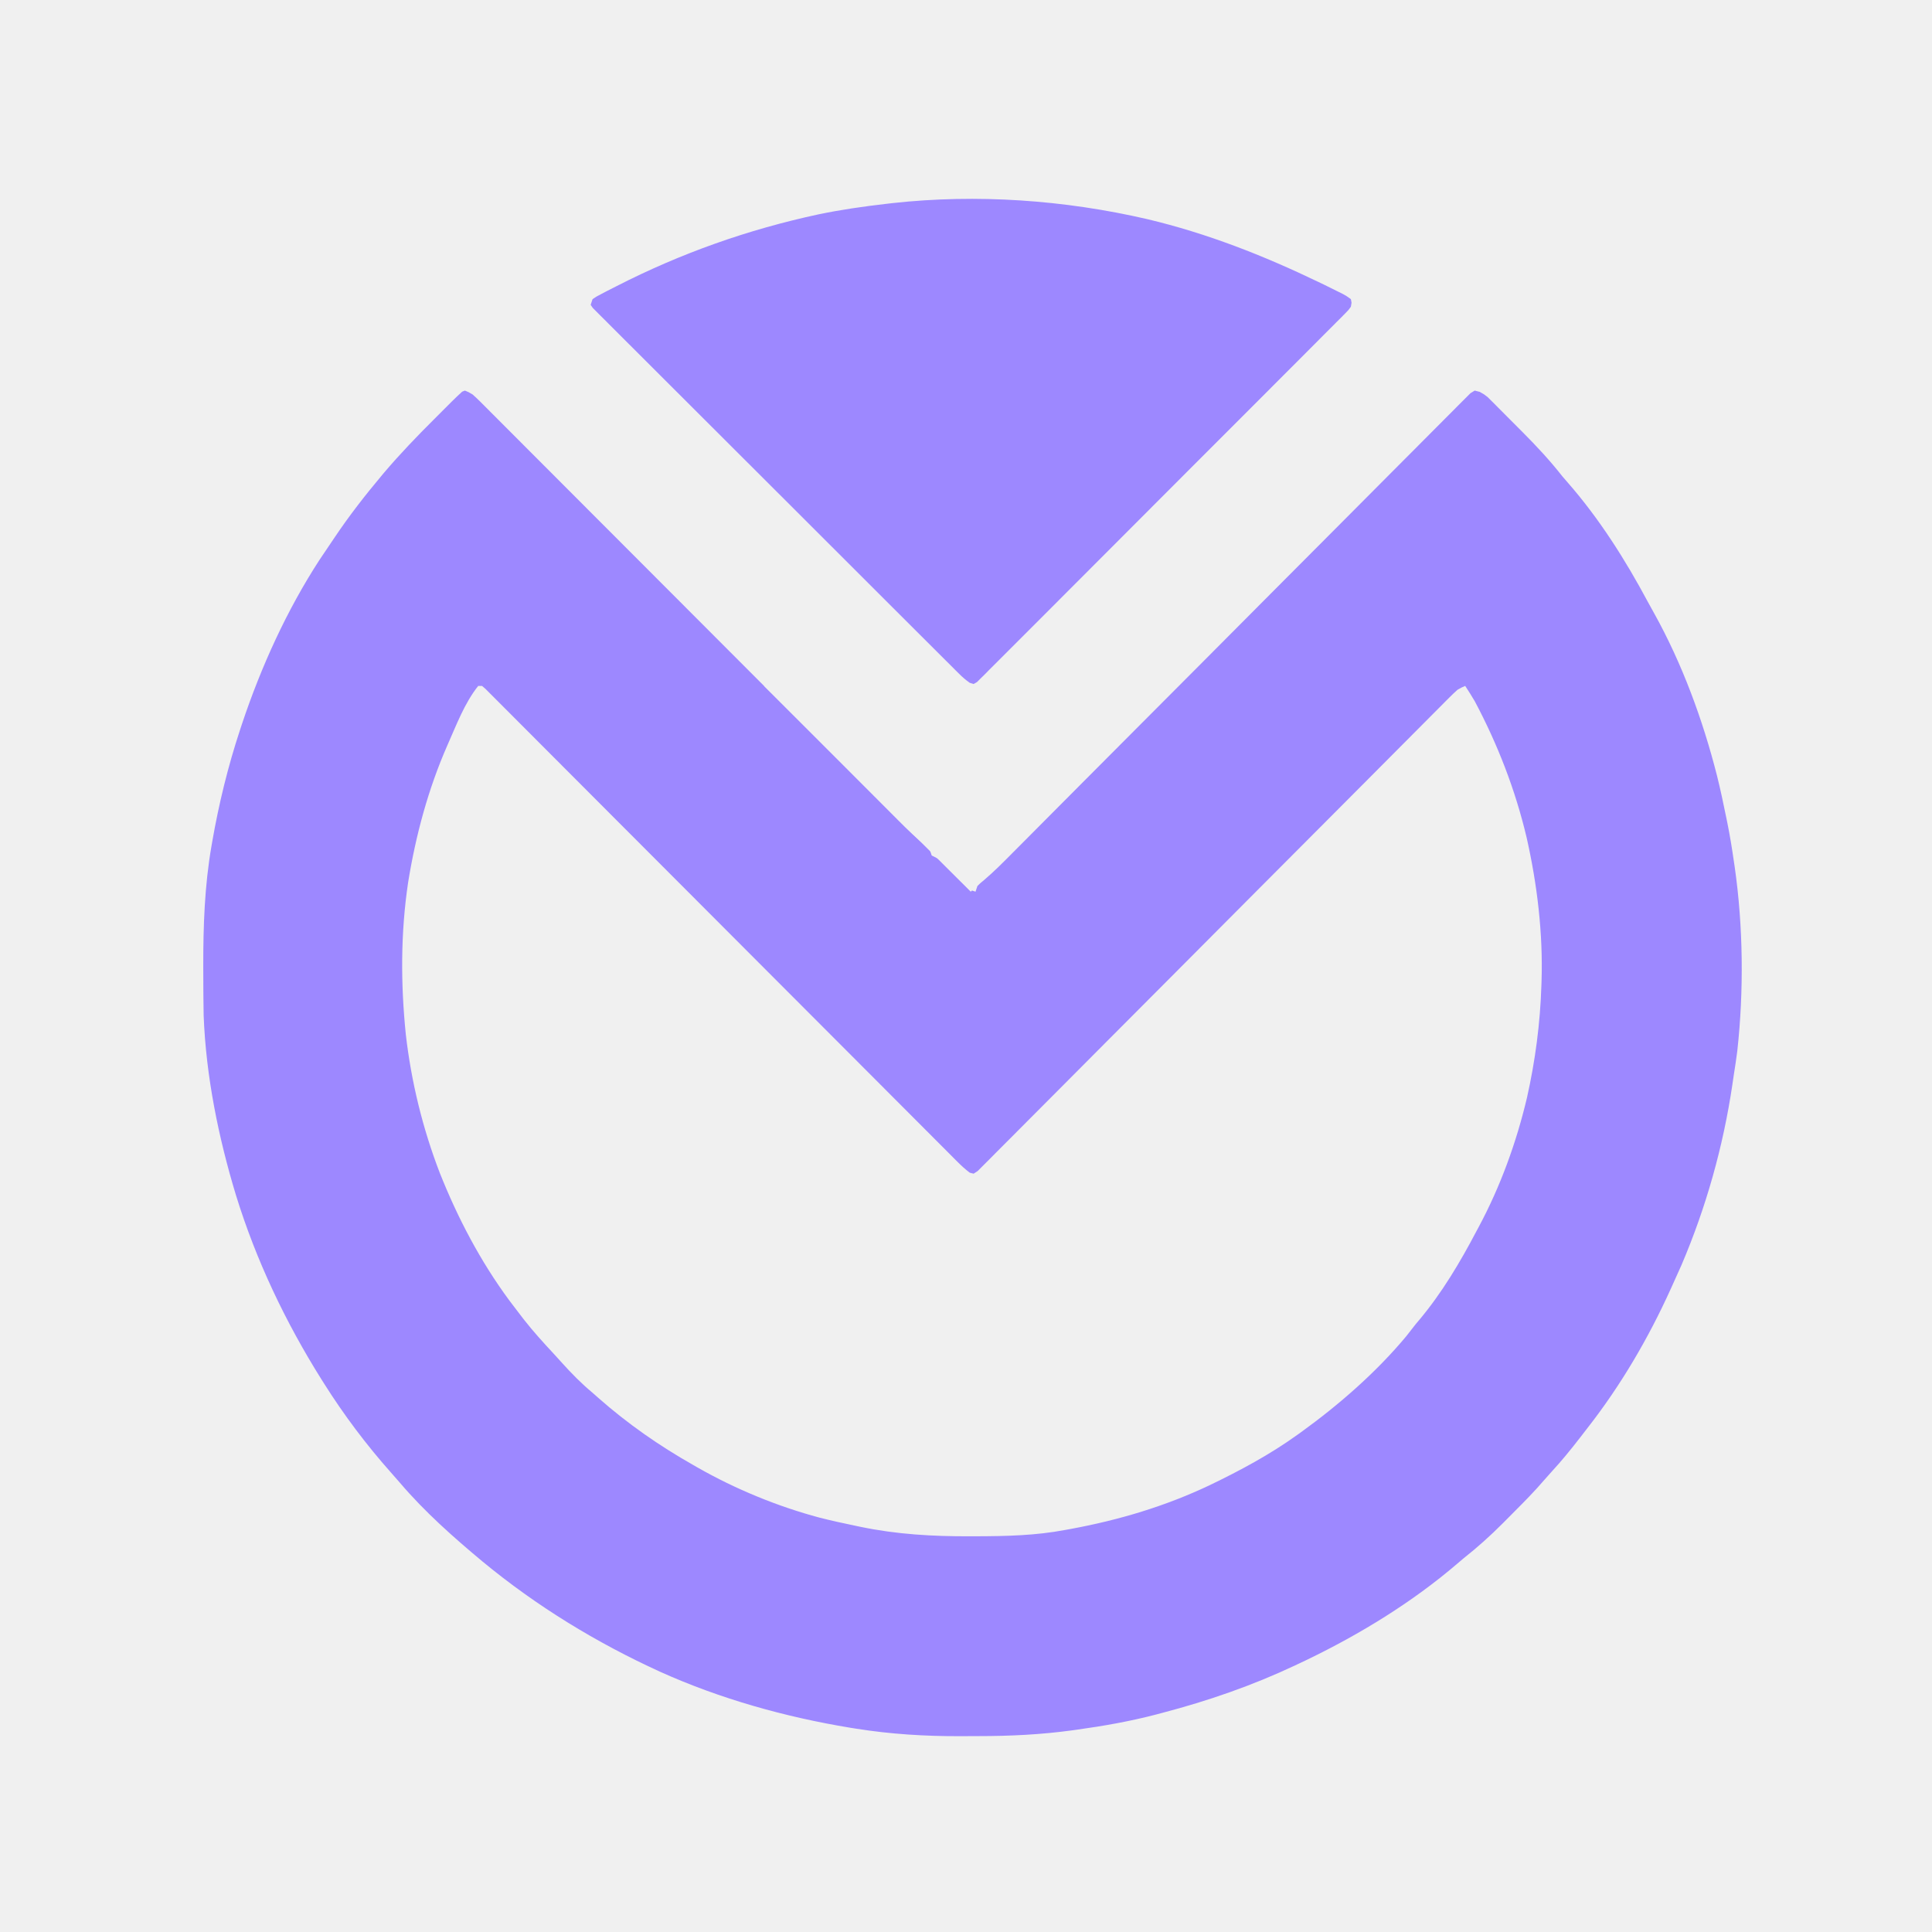
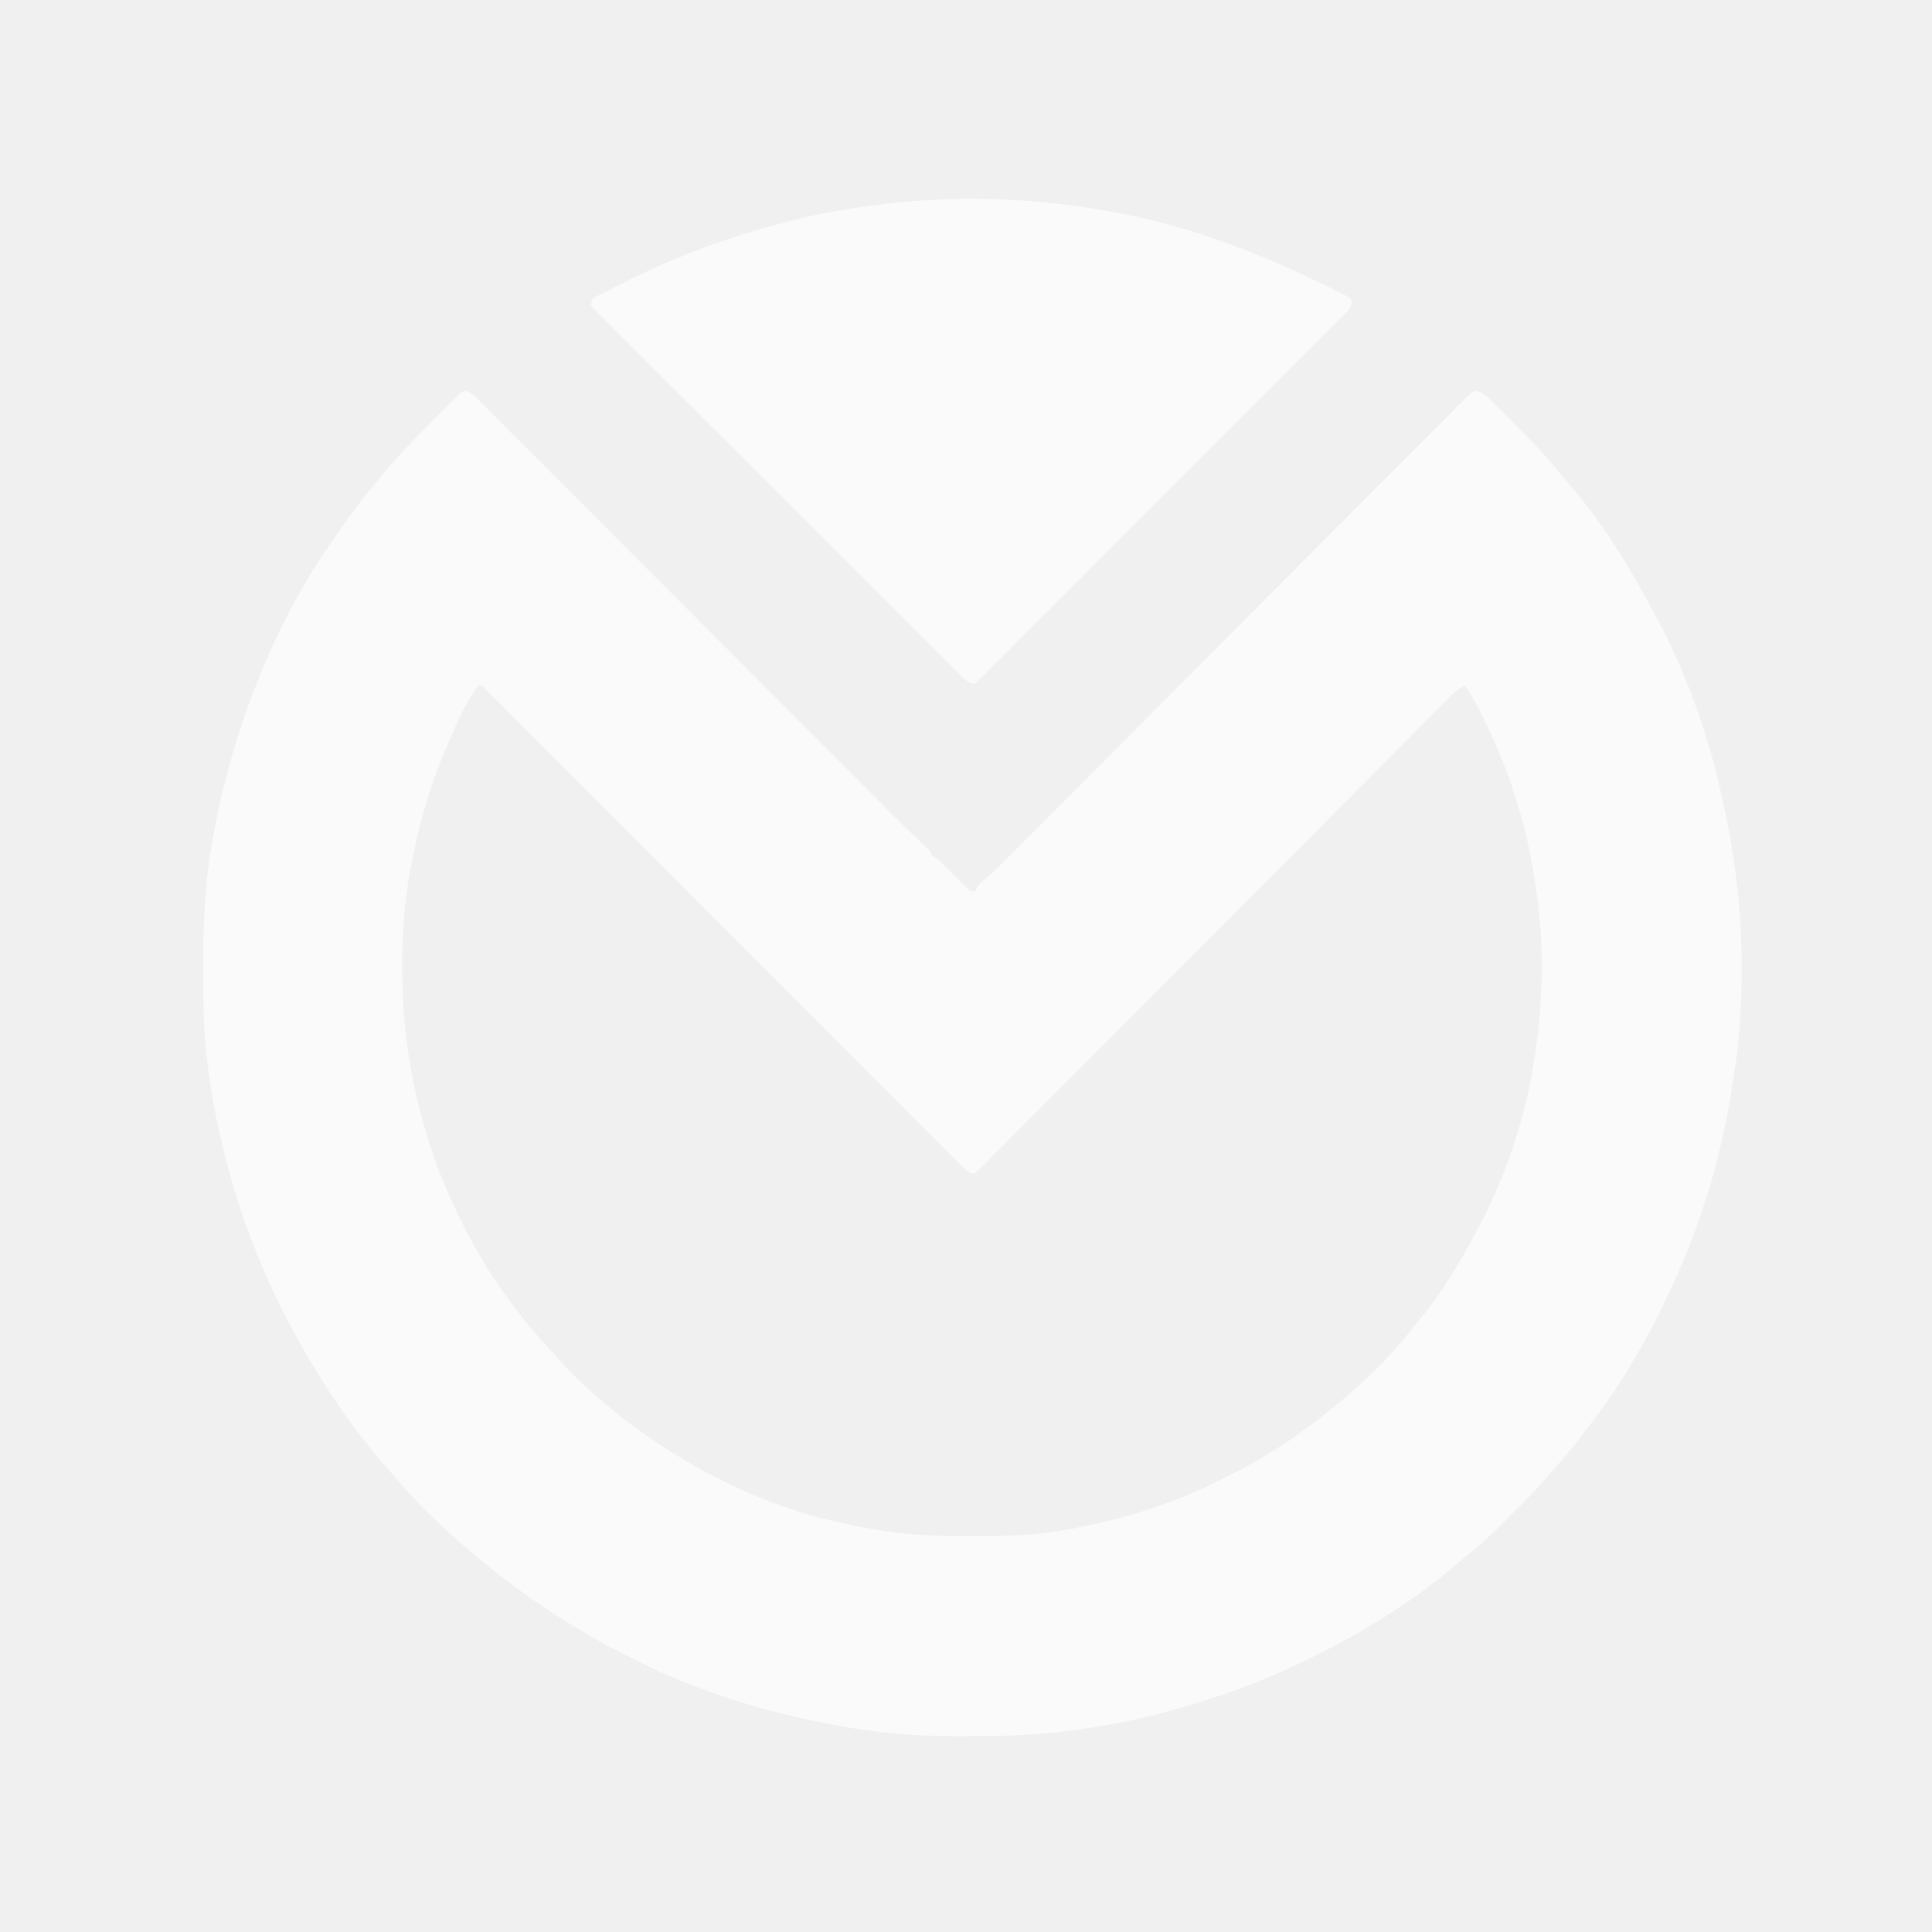
<svg xmlns="http://www.w3.org/2000/svg" width="1014" height="1014" viewBox="130 0 1014 1014" preserveAspectRatio="xMidYMid meet" shape-rendering="geometricPrecision">
  <defs>
    <mask id="logo-cutout" maskUnits="userSpaceOnUse" x="130" y="0" width="1014" height="1014">
      <rect x="130" y="0" width="1014" height="1014" fill="#FFFFFF" />
      <polygon points="531,360 748,360 639.5,468" fill="#000000" />
    </mask>
  </defs>
-   <g fill="#9D88FF" mask="url(#logo-cutout)">
+   <g fill="#FAFAFA" mask="url(#logo-cutout)">
    <path d="M0 0 C31.416 7.469 60.823 19.019 89.875 32.992 C90.386 33.237 90.386 33.237 92.97 34.473 C95.473 35.684 97.959 36.92 100.438 38.18 C101.122 38.518 101.806 38.855 102.511 39.204 C104.316 40.16 104.316 40.16 106.875 41.992 C106.991 42.616 107.108 43.24 107.227 43.882 C107.169 44.23 107.169 44.23 106.875 45.992 C105.61 47.761 105.61 47.761 103.794 49.582 C103.107 50.281 102.419 50.98 101.711 51.7 C100.944 52.46 100.176 53.22 99.385 54.004 C98.982 54.41 98.982 54.41 96.943 56.468 C94.703 58.73 92.45 60.978 90.194 63.225 C87.766 65.649 85.349 68.084 82.93 70.517 C78.189 75.284 73.437 80.04 68.68 84.791 C64.817 88.652 60.956 92.515 57.099 96.382 C56.55 96.931 56.002 97.481 55.437 98.047 C54.323 99.163 53.209 100.28 52.095 101.396 C41.643 111.87 31.178 122.331 20.709 132.788 C11.121 142.365 1.55 151.959 -8.014 161.561 C-17.825 171.41 -27.646 181.248 -37.48 191.075 C-43.005 196.595 -48.525 202.12 -54.033 207.657 C-58.722 212.369 -63.42 217.071 -68.133 221.759 C-70.539 224.153 -72.94 226.552 -75.328 228.964 C-77.912 231.573 -80.518 234.159 -83.127 236.743 C-83.886 237.516 -84.645 238.29 -85.426 239.087 C-86.124 239.77 -86.822 240.453 -87.541 241.157 C-87.841 241.457 -87.841 241.457 -89.359 242.976 C-89.942 243.311 -90.524 243.647 -91.125 243.992 C-91.455 243.891 -91.455 243.891 -93.126 243.377 C-95.196 241.943 -96.914 240.456 -98.697 238.678 C-99.391 237.989 -100.086 237.301 -100.802 236.592 C-101.18 236.213 -101.18 236.213 -103.092 234.293 C-103.9 233.489 -104.709 232.685 -105.542 231.856 C-107.785 229.625 -110.023 227.388 -112.259 225.149 C-114.672 222.736 -117.09 220.328 -119.508 217.92 C-124.243 213.202 -128.972 208.478 -133.699 203.752 C-137.539 199.913 -141.381 196.076 -145.223 192.239 C-156.111 181.369 -166.994 170.495 -177.872 159.616 C-178.459 159.029 -179.045 158.443 -179.649 157.839 C-180.236 157.251 -180.823 156.664 -181.428 156.059 C-190.956 146.531 -200.493 137.013 -210.034 127.5 C-219.825 117.738 -229.607 107.969 -239.382 98.193 C-244.873 92.701 -250.367 87.212 -255.869 81.732 C-260.551 77.068 -265.226 72.398 -269.892 67.718 C-272.275 65.329 -274.661 62.943 -277.055 60.566 C-279.645 57.994 -282.22 55.407 -284.793 52.818 C-285.56 52.062 -286.327 51.306 -287.117 50.526 C-287.458 50.181 -287.458 50.181 -289.183 48.432 C-289.779 47.836 -290.376 47.24 -290.991 46.626 C-291.365 46.087 -291.739 45.548 -292.125 44.992 C-291.795 44.002 -291.465 43.012 -291.125 41.992 C-289.113 40.633 -289.113 40.633 -286.438 39.242 C-285.442 38.722 -284.447 38.202 -283.421 37.666 C-282.323 37.107 -281.224 36.549 -280.125 35.992 C-279.566 35.706 -279.006 35.42 -278.43 35.125 C-244.64 17.856 -209.624 5.489 -172.534 -2.507 C-160.822 -4.941 -149.004 -6.638 -137.125 -8.008 C-136.027 -8.136 -134.929 -8.265 -133.798 -8.397 C-89.408 -13.299 -43.459 -10.061 0 0 Z " transform="translate(732.125,115.0078)" />
    <path d="M0 0 C1.833 0.724 1.833 0.724 4 2 C5.41 3.233 6.77 4.524 8.093 5.85 C8.904 6.658 9.715 7.465 10.551 8.298 C11.446 9.199 12.34 10.1 13.235 11.001 C14.189 11.955 15.144 12.909 16.099 13.862 C18.724 16.485 21.343 19.114 23.961 21.743 C26.785 24.578 29.615 27.407 32.444 30.237 C37.347 35.142 42.247 40.051 47.144 44.963 C54.233 52.072 61.327 59.176 68.424 66.278 C79.947 77.811 91.467 89.348 102.983 100.887 C103.328 101.233 103.328 101.233 105.073 102.981 C105.763 103.673 106.453 104.364 107.165 105.077 C116.94 114.873 126.717 124.667 136.495 134.461 C136.839 134.805 136.839 134.805 138.578 136.547 C150.049 148.035 161.521 159.522 172.994 171.007 C180.069 178.09 187.142 185.174 194.212 192.261 C199.06 197.121 203.91 201.979 208.761 206.836 C211.559 209.636 214.355 212.438 217.149 215.241 C219.711 217.812 222.275 220.379 224.84 222.946 C225.764 223.871 226.688 224.797 227.61 225.724 C232.402 230.538 237.24 235.2 242.495 239.515 C242.992 240.005 243.488 240.495 244 241 C244.33 241.99 244.66 242.98 245 244 C246.32 244.693 247.656 245.356 249 246 C250.875 247.68 250.875 247.68 252.785 249.66 C253.133 250.016 253.133 250.016 254.893 251.814 C255.609 252.556 256.325 253.298 257.062 254.062 C258.486 255.537 259.914 257.007 261.348 258.473 C261.662 258.799 261.662 258.799 263.254 260.449 C263.83 260.961 264.406 261.473 265 262 C265.99 262.33 266.98 262.66 268 263 C268.33 262.01 268.66 261.02 269 260 C270.477 258.544 270.477 258.544 272.404 256.966 C277.735 252.438 282.612 247.501 287.533 242.54 C288.58 241.489 289.627 240.438 290.674 239.387 C292.938 237.114 295.201 234.839 297.462 232.563 C301.142 228.859 304.826 225.158 308.51 221.458 C313.166 216.783 317.82 212.106 322.473 207.429 C331.608 198.247 340.751 189.073 349.896 179.901 C351.337 178.456 352.778 177.011 354.218 175.566 C357.134 172.641 360.051 169.717 362.967 166.792 C370.452 159.285 377.938 151.777 385.422 144.269 C386.173 143.516 386.924 142.762 387.697 141.986 C399.888 129.756 412.068 117.515 424.244 105.27 C436.746 92.698 449.262 80.139 461.79 67.592 C469.518 59.852 477.235 52.1 484.938 44.336 C490.21 39.024 495.495 33.725 500.79 28.435 C503.847 25.38 506.899 22.319 509.936 19.243 C512.712 16.431 515.503 13.636 518.309 10.853 C519.324 9.84 520.333 8.821 521.336 7.795 C522.694 6.409 524.071 5.045 525.456 3.686 C525.837 3.303 525.837 3.303 527.766 1.366 C528.503 0.915 529.24 0.464 530 0 C530.441 0.113 530.441 0.113 532.674 0.683 C535 2 535 2 536.756 3.381 C537.286 3.912 537.816 4.443 538.362 4.99 C538.668 5.292 538.668 5.292 540.215 6.823 C540.538 7.151 540.538 7.151 542.172 8.809 C542.513 9.149 542.513 9.149 544.238 10.873 C545.681 12.318 547.119 13.767 548.555 15.219 C550.72 17.407 552.898 19.582 555.078 21.756 C562.508 29.201 569.507 36.726 576 45 C576.946 46.114 577.899 47.222 578.863 48.32 C595.355 67.156 609.075 88.837 620.854 110.874 C621.947 112.901 623.066 114.911 624.195 116.918 C638.923 143.412 649.715 172.812 657.168 202.152 C658.966 209.396 660.525 216.685 662 224 C662.206 225.002 662.411 226.004 662.623 227.037 C663.957 233.664 665.045 240.308 666 247 C666.075 247.5 666.075 247.5 666.453 250.032 C670.93 281.247 671.272 315.206 667.812 346.562 C667.286 350.722 666.659 354.859 666 359 C665.745 360.738 665.49 362.475 665.236 364.213 C660.409 396.768 651.432 428.727 638.5 459 C637.031 462.348 635.522 465.676 634 469 C633.619 469.844 633.238 470.688 632.846 471.558 C621.116 497.448 606.665 522.127 589.139 544.542 C587.859 546.181 586.592 547.831 585.324 549.48 C580.516 555.705 575.605 561.743 570.266 567.523 C569.034 568.87 567.809 570.224 566.626 571.613 C561.367 577.773 555.692 583.494 549.968 589.218 C548.262 590.925 546.565 592.641 544.867 594.357 C538.221 601.037 531.392 607.158 524 613 C522.972 613.863 521.949 614.731 520.934 615.609 C497.356 635.829 469.989 652.587 442.059 666.078 C440.707 666.721 439.354 667.361 438 668 C437.26 668.351 436.52 668.703 435.758 669.064 C413.221 679.693 390.058 687.681 366 694 C364.947 694.28 363.893 694.559 362.808 694.848 C349.07 698.435 335.298 700.864 321.25 702.812 C320.871 702.865 320.871 702.865 318.954 703.132 C302.356 705.411 286.019 706.187 269.272 706.185 C266.1 706.187 262.928 706.206 259.756 706.225 C241.569 706.275 223.476 705.168 205.5 702.312 C204.441 702.145 203.383 701.978 202.292 701.805 C168.046 696.155 134.073 686.663 102.388 672.385 C68.923 657.102 37.673 638.018 9.279 614.58 C-5.935 601.908 -21.169 588.421 -34.023 573.312 C-35.591 571.478 -37.18 569.673 -38.789 567.875 C-51.792 553.254 -63.569 537.556 -74 521 C-74.449 520.29 -74.898 519.581 -75.36 518.85 C-94.209 488.81 -109.579 456.471 -120.071 422.57 C-129.334 392.127 -135.907 359.817 -137.115 327.975 C-137.179 324.846 -137.216 321.719 -137.238 318.59 C-137.248 317.436 -137.258 316.283 -137.268 315.094 C-137.296 311.375 -137.307 307.657 -137.312 303.938 C-137.314 303.302 -137.315 302.667 -137.316 302.012 C-137.336 280.79 -136.633 259.955 -133 239 C-132.879 238.297 -132.758 237.595 -132.633 236.871 C-129.138 216.848 -124.374 197.303 -118 178 C-117.657 176.961 -117.315 175.922 -116.962 174.852 C-106.914 144.845 -93.518 115.333 -76.25 88.75 C-74.951 86.794 -73.638 84.85 -72.311 82.914 C-70.947 80.922 -69.605 78.917 -68.266 76.91 C-60.634 65.552 -52.295 54.85 -43.5 44.375 C-43.305 44.142 -43.305 44.142 -42.318 42.964 C-34.024 33.206 -25.151 23.984 -16.081 14.951 C-14.469 13.345 -12.863 11.733 -11.258 10.121 C-10.224 9.088 -9.19 8.056 -8.156 7.023 C-7.919 6.785 -7.919 6.785 -6.717 5.578 C-4.991 3.865 -3.222 2.203 -1.428 0.561 C-0.957 0.376 -0.485 0.191 0 0 Z M7 155 C-0.19 163.927 -4.583 175.838 -9.241 186.269 C-19.296 209.209 -25.778 233.342 -29.786 258.041 C-33.755 284.631 -33.726 311.309 -31 338 C-28.144 362.793 -22.176 387.208 -13.219 410.504 C-3.754 434.307 8.124 456.951 23.348 477.582 C25.208 480.073 27.1 482.539 29 485 C29.647 485.843 30.294 486.686 30.961 487.555 C35.859 493.812 41.152 499.637 46.563 505.446 C48.012 507.013 49.442 508.595 50.867 510.184 C55.97 515.858 61.134 521.102 67 526 C67.981 526.864 68.96 527.73 69.938 528.598 C85.417 542.261 102.046 553.828 120 564 C120.697 564.4 121.395 564.801 122.113 565.213 C141.992 576.542 164.064 585.634 186.168 591.531 C192.529 593.16 198.948 594.534 205.375 595.875 C206.065 596.021 206.755 596.166 207.466 596.317 C226.646 600.317 245.559 601.383 265.125 601.312 C265.666 601.311 265.666 601.311 268.403 601.306 C284.15 601.256 299.489 600.931 315 598 C316.088 597.801 317.177 597.603 318.298 597.398 C343.486 592.736 367.666 585.508 390.86 574.514 C406.961 566.751 422.452 558.464 437 548 C437.288 547.794 437.288 547.794 438.743 546.75 C458.757 532.298 478.24 515.306 494.051 496.334 C495.731 494.247 497.364 492.123 499 490 C499.599 489.291 500.199 488.582 500.816 487.852 C512.767 473.631 522.383 457.4 531 441 C531.342 440.364 531.684 439.728 532.036 439.072 C543.478 417.748 551.881 394.601 557.434 371.07 C561.79 351.67 564.392 331.879 565 312 C565.022 311.4 565.044 310.8 565.066 310.181 C565.892 284.907 562.8 259.171 557.23 234.537 C551.319 209.558 542.051 185.649 530 163 C528.399 160.288 526.739 157.625 525 155 C523.278 155.736 523.278 155.736 521 157 C519.471 158.355 517.993 159.77 516.552 161.218 C516.12 161.65 515.688 162.082 515.242 162.527 C513.791 163.979 512.347 165.438 510.903 166.897 C509.855 167.948 508.807 168.999 507.758 170.049 C504.874 172.94 501.997 175.837 499.12 178.735 C496.018 181.858 492.911 184.975 489.803 188.093 C484.419 193.497 479.038 198.904 473.66 204.312 C465.164 212.855 456.657 221.387 448.149 229.918 C445.24 232.835 442.331 235.753 439.422 238.67 C438.695 239.399 437.968 240.128 437.219 240.879 C428.943 249.178 420.67 257.479 412.397 265.781 C411.641 266.54 410.885 267.299 410.106 268.081 C397.836 280.396 385.574 292.717 373.313 305.041 C360.736 317.683 348.147 330.314 335.548 342.935 C327.771 350.727 320.003 358.528 312.248 366.341 C306.938 371.688 301.618 377.025 296.289 382.353 C293.21 385.432 290.137 388.515 287.076 391.612 C284.279 394.442 281.468 397.259 278.646 400.064 C277.623 401.086 276.605 402.112 275.593 403.145 C274.225 404.539 272.839 405.914 271.448 407.285 C270.68 408.056 269.912 408.827 269.121 409.622 C268.771 409.849 268.771 409.849 267 411 C266.34 410.834 265.68 410.667 265 410.495 C262.652 408.74 260.619 406.865 258.547 404.787 C258.114 404.356 257.681 403.925 257.235 403.481 C255.782 402.031 254.336 400.574 252.89 399.117 C251.84 398.067 250.791 397.017 249.74 395.968 C246.853 393.081 243.972 390.188 241.091 387.294 C237.985 384.175 234.873 381.062 231.762 377.948 C226.371 372.552 220.984 367.151 215.598 361.749 C207.811 353.937 200.018 346.131 192.222 338.327 C179.574 325.664 166.929 312.998 154.288 300.329 C153.531 299.57 152.774 298.812 151.994 298.03 C146.621 292.645 141.248 287.26 135.875 281.875 C129.734 275.72 123.593 269.565 117.452 263.411 C116.695 262.652 115.939 261.894 115.159 261.113 C102.563 248.49 89.963 235.87 77.36 223.253 C69.58 215.464 61.804 207.672 54.032 199.875 C48.712 194.538 43.388 189.205 38.062 183.874 C34.985 180.794 31.909 177.712 28.838 174.626 C26.031 171.806 23.219 168.99 20.404 166.178 C19.382 165.155 18.362 164.131 17.344 163.105 C15.967 161.719 14.585 160.339 13.202 158.961 C12.433 158.191 11.664 157.42 10.872 156.626 C10.563 156.358 10.563 156.358 9 155 C8.34 155 7.68 155 7 155 Z " transform="translate(374,205)" />
  </g>
</svg>
